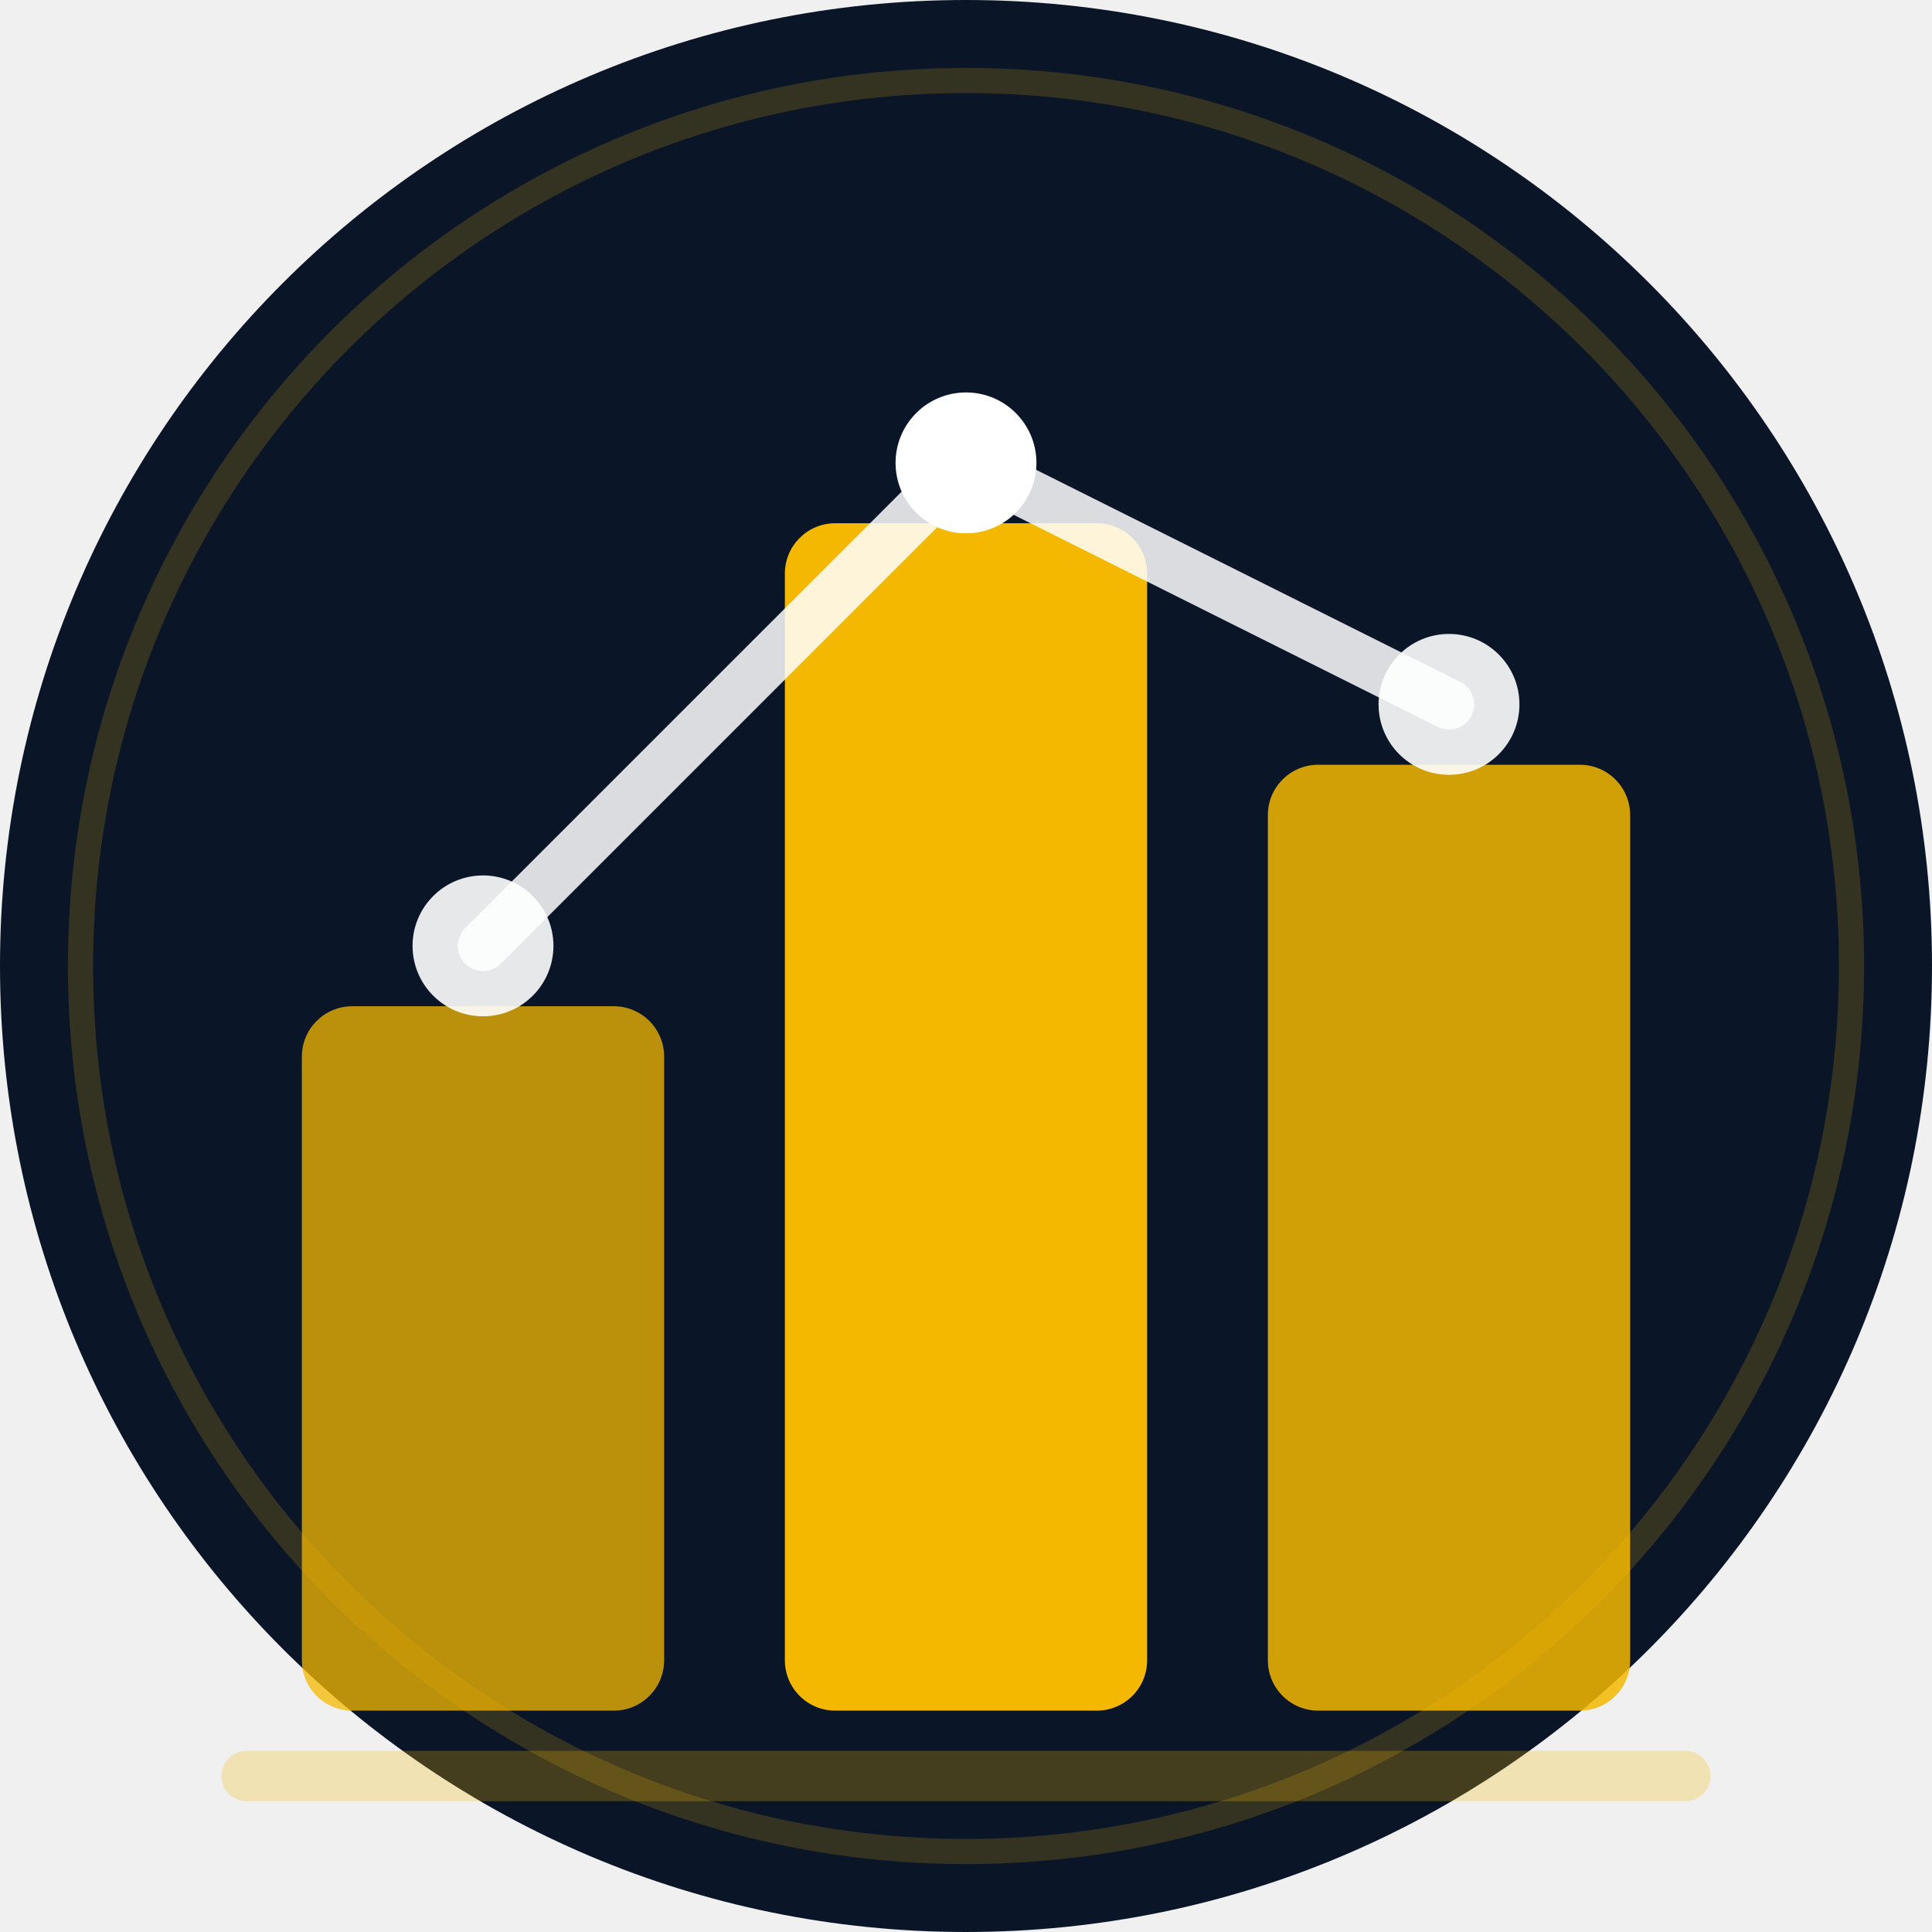
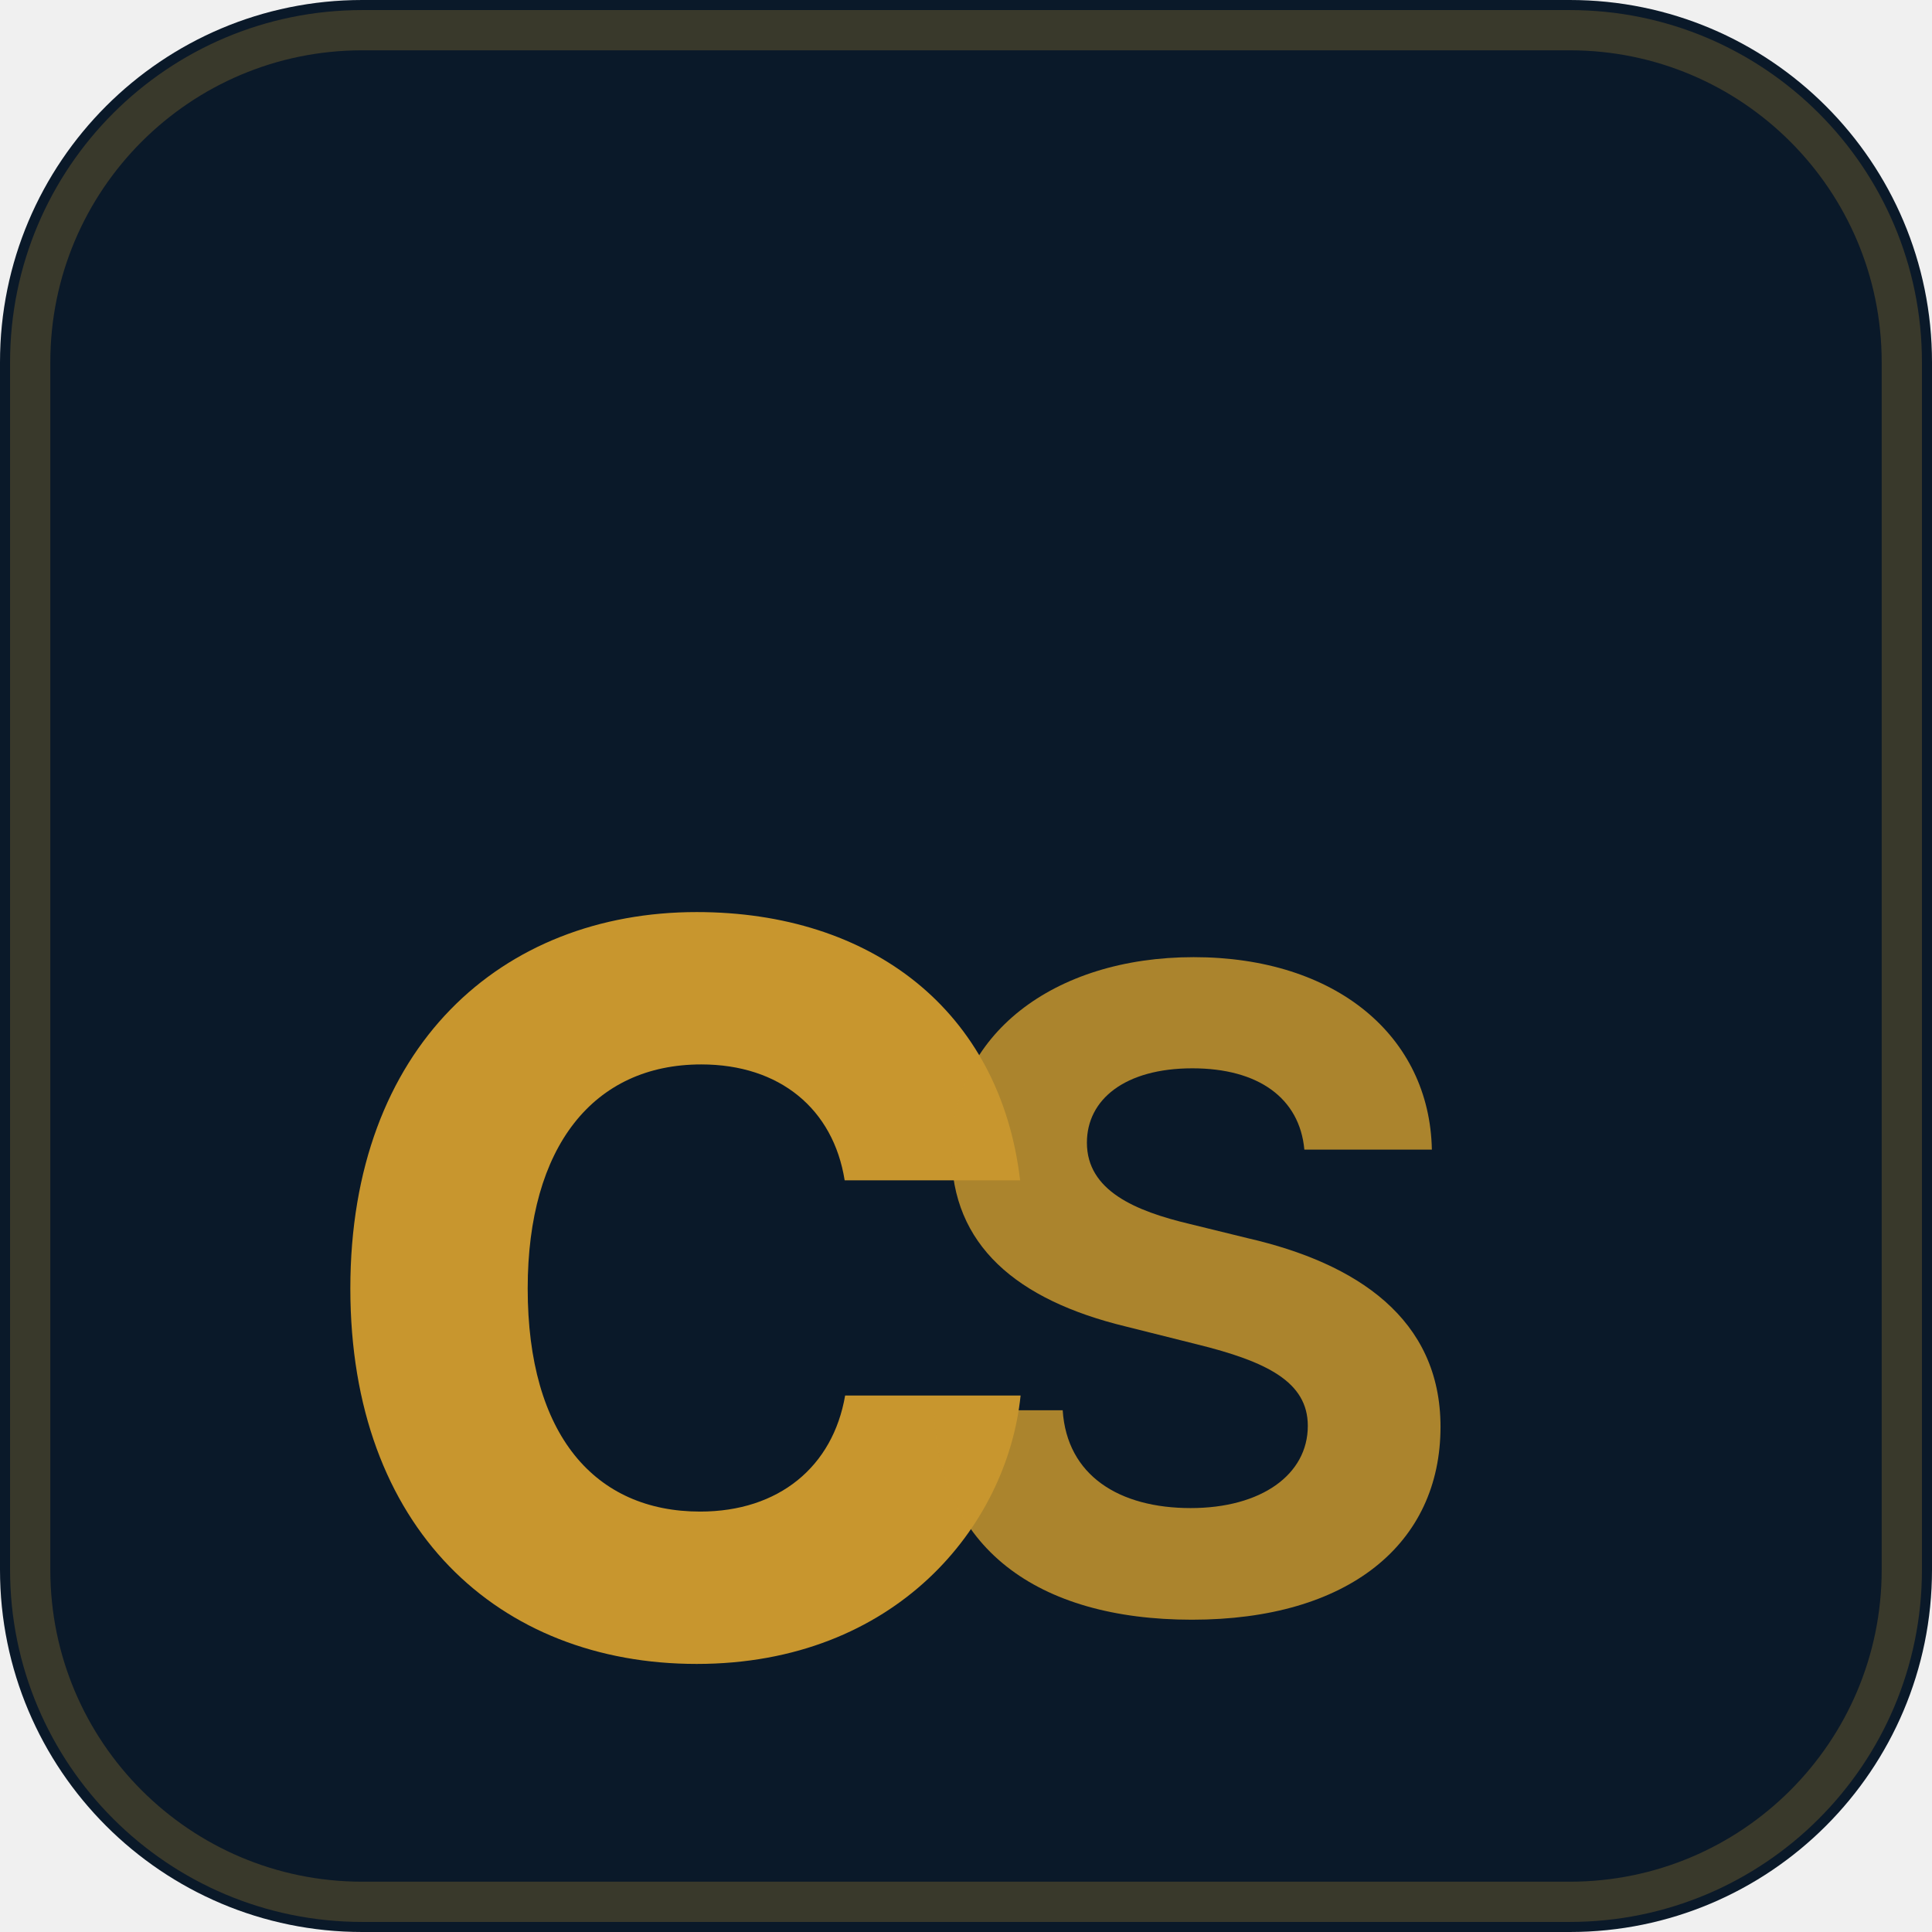
<svg xmlns="http://www.w3.org/2000/svg" viewBox="0 0 192 192">
-   <circle cx="96" cy="96" r="96" fill="#0a1628" />
-   <circle cx="96" cy="96" r="88" fill="none" stroke="#f5b800" stroke-width="2.5" opacity="0.18" />
-   <rect x="30" y="100" width="36" height="70" rx="5" fill="#f5b800" opacity="0.75" />
-   <rect x="78" y="52" width="36" height="118" rx="5" fill="#f5b800" />
-   <rect x="126" y="76" width="36" height="94" rx="5" fill="#f5b800" opacity="0.85" />
-   <rect x="22" y="174" width="148" height="5" rx="2.5" fill="#f5b800" opacity="0.25" />
-   <polyline points="48,94 96,46 144,70" fill="none" stroke="#ffffff" stroke-width="5" stroke-linecap="round" stroke-linejoin="round" opacity="0.85" />
-   <circle cx="48" cy="94" r="7" fill="#ffffff" opacity="0.9" />
-   <circle cx="96" cy="46" r="7" fill="#ffffff" />
-   <circle cx="144" cy="70" r="7" fill="#ffffff" opacity="0.9" />
+   <rect width="192" height="192" rx="36" fill="#0a1929" />
+   <rect x="3" y="3" width="186" height="186" rx="33" fill="none" stroke="#c8962e" stroke-width="4" opacity="0.25" />
+   <text x="68" y="128" font-family="Inter, -apple-system, 'Segoe UI', sans-serif" font-size="100" font-weight="800" fill="#c8962e" text-anchor="middle" dominant-baseline="central">C</text>
+   <text x="118" y="128" font-family="Inter, -apple-system, 'Segoe UI', sans-serif" font-size="88" font-weight="700" fill="#c8962e" text-anchor="middle" dominant-baseline="central" opacity="0.85">S</text>
</svg>
